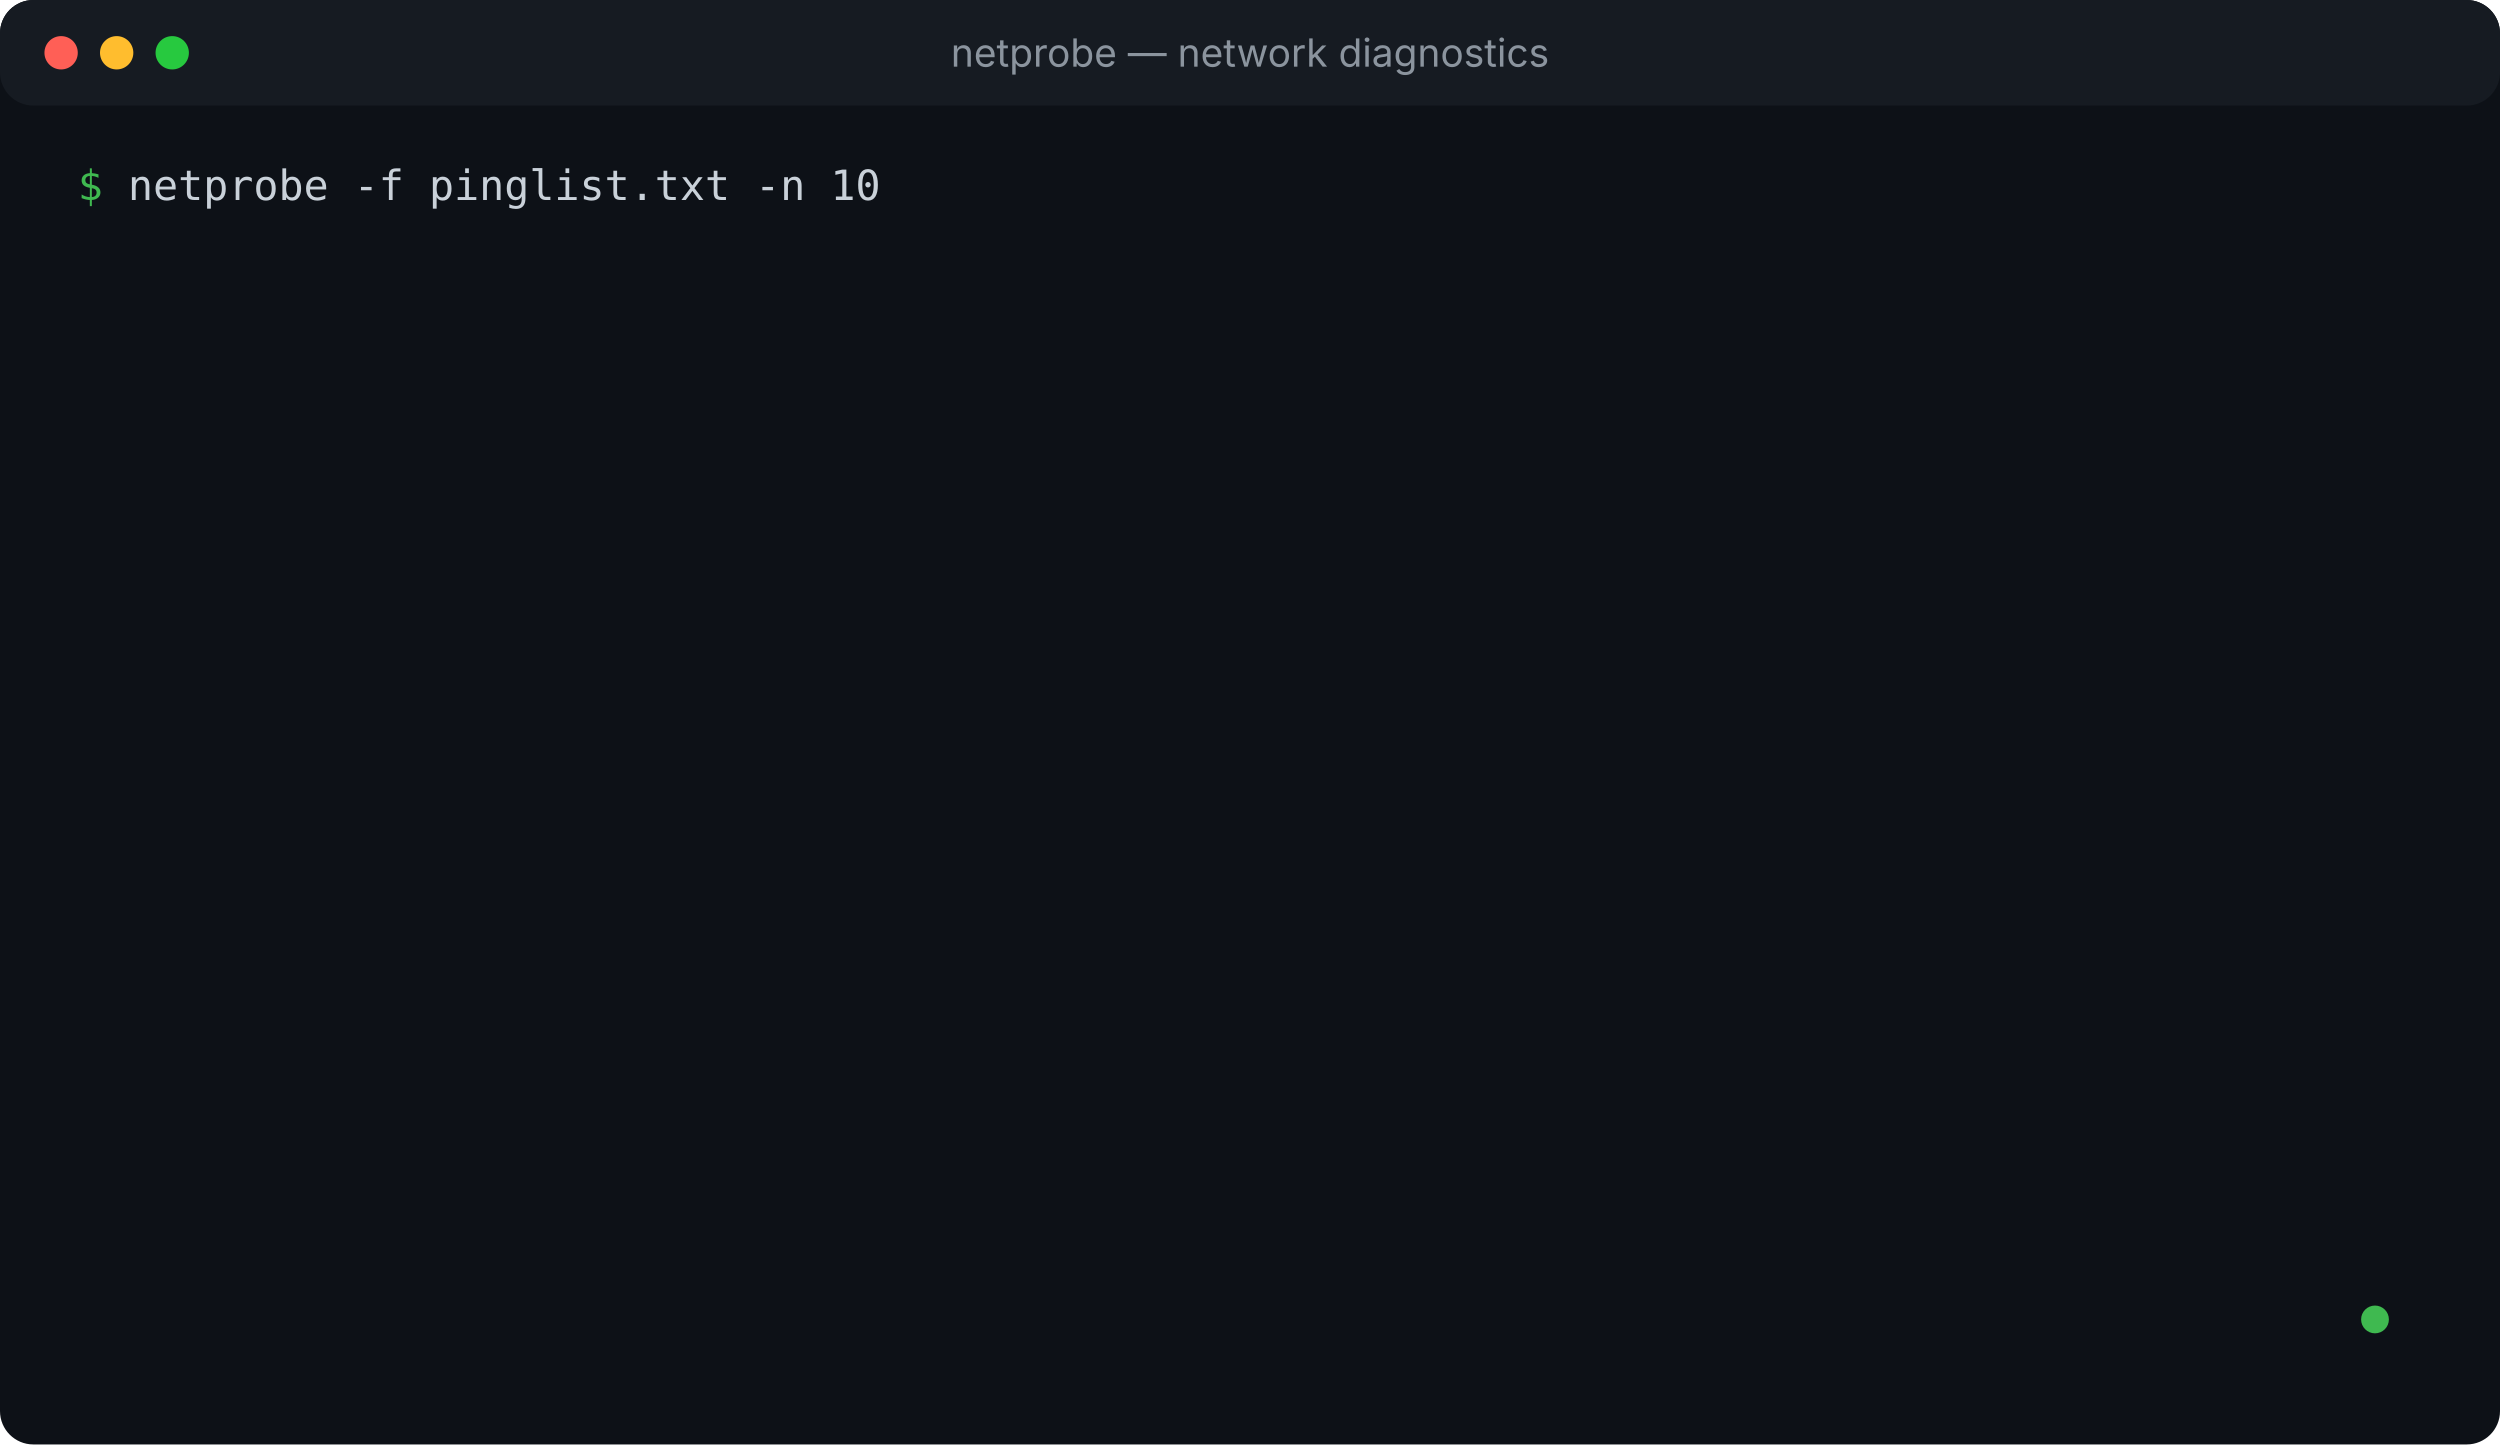
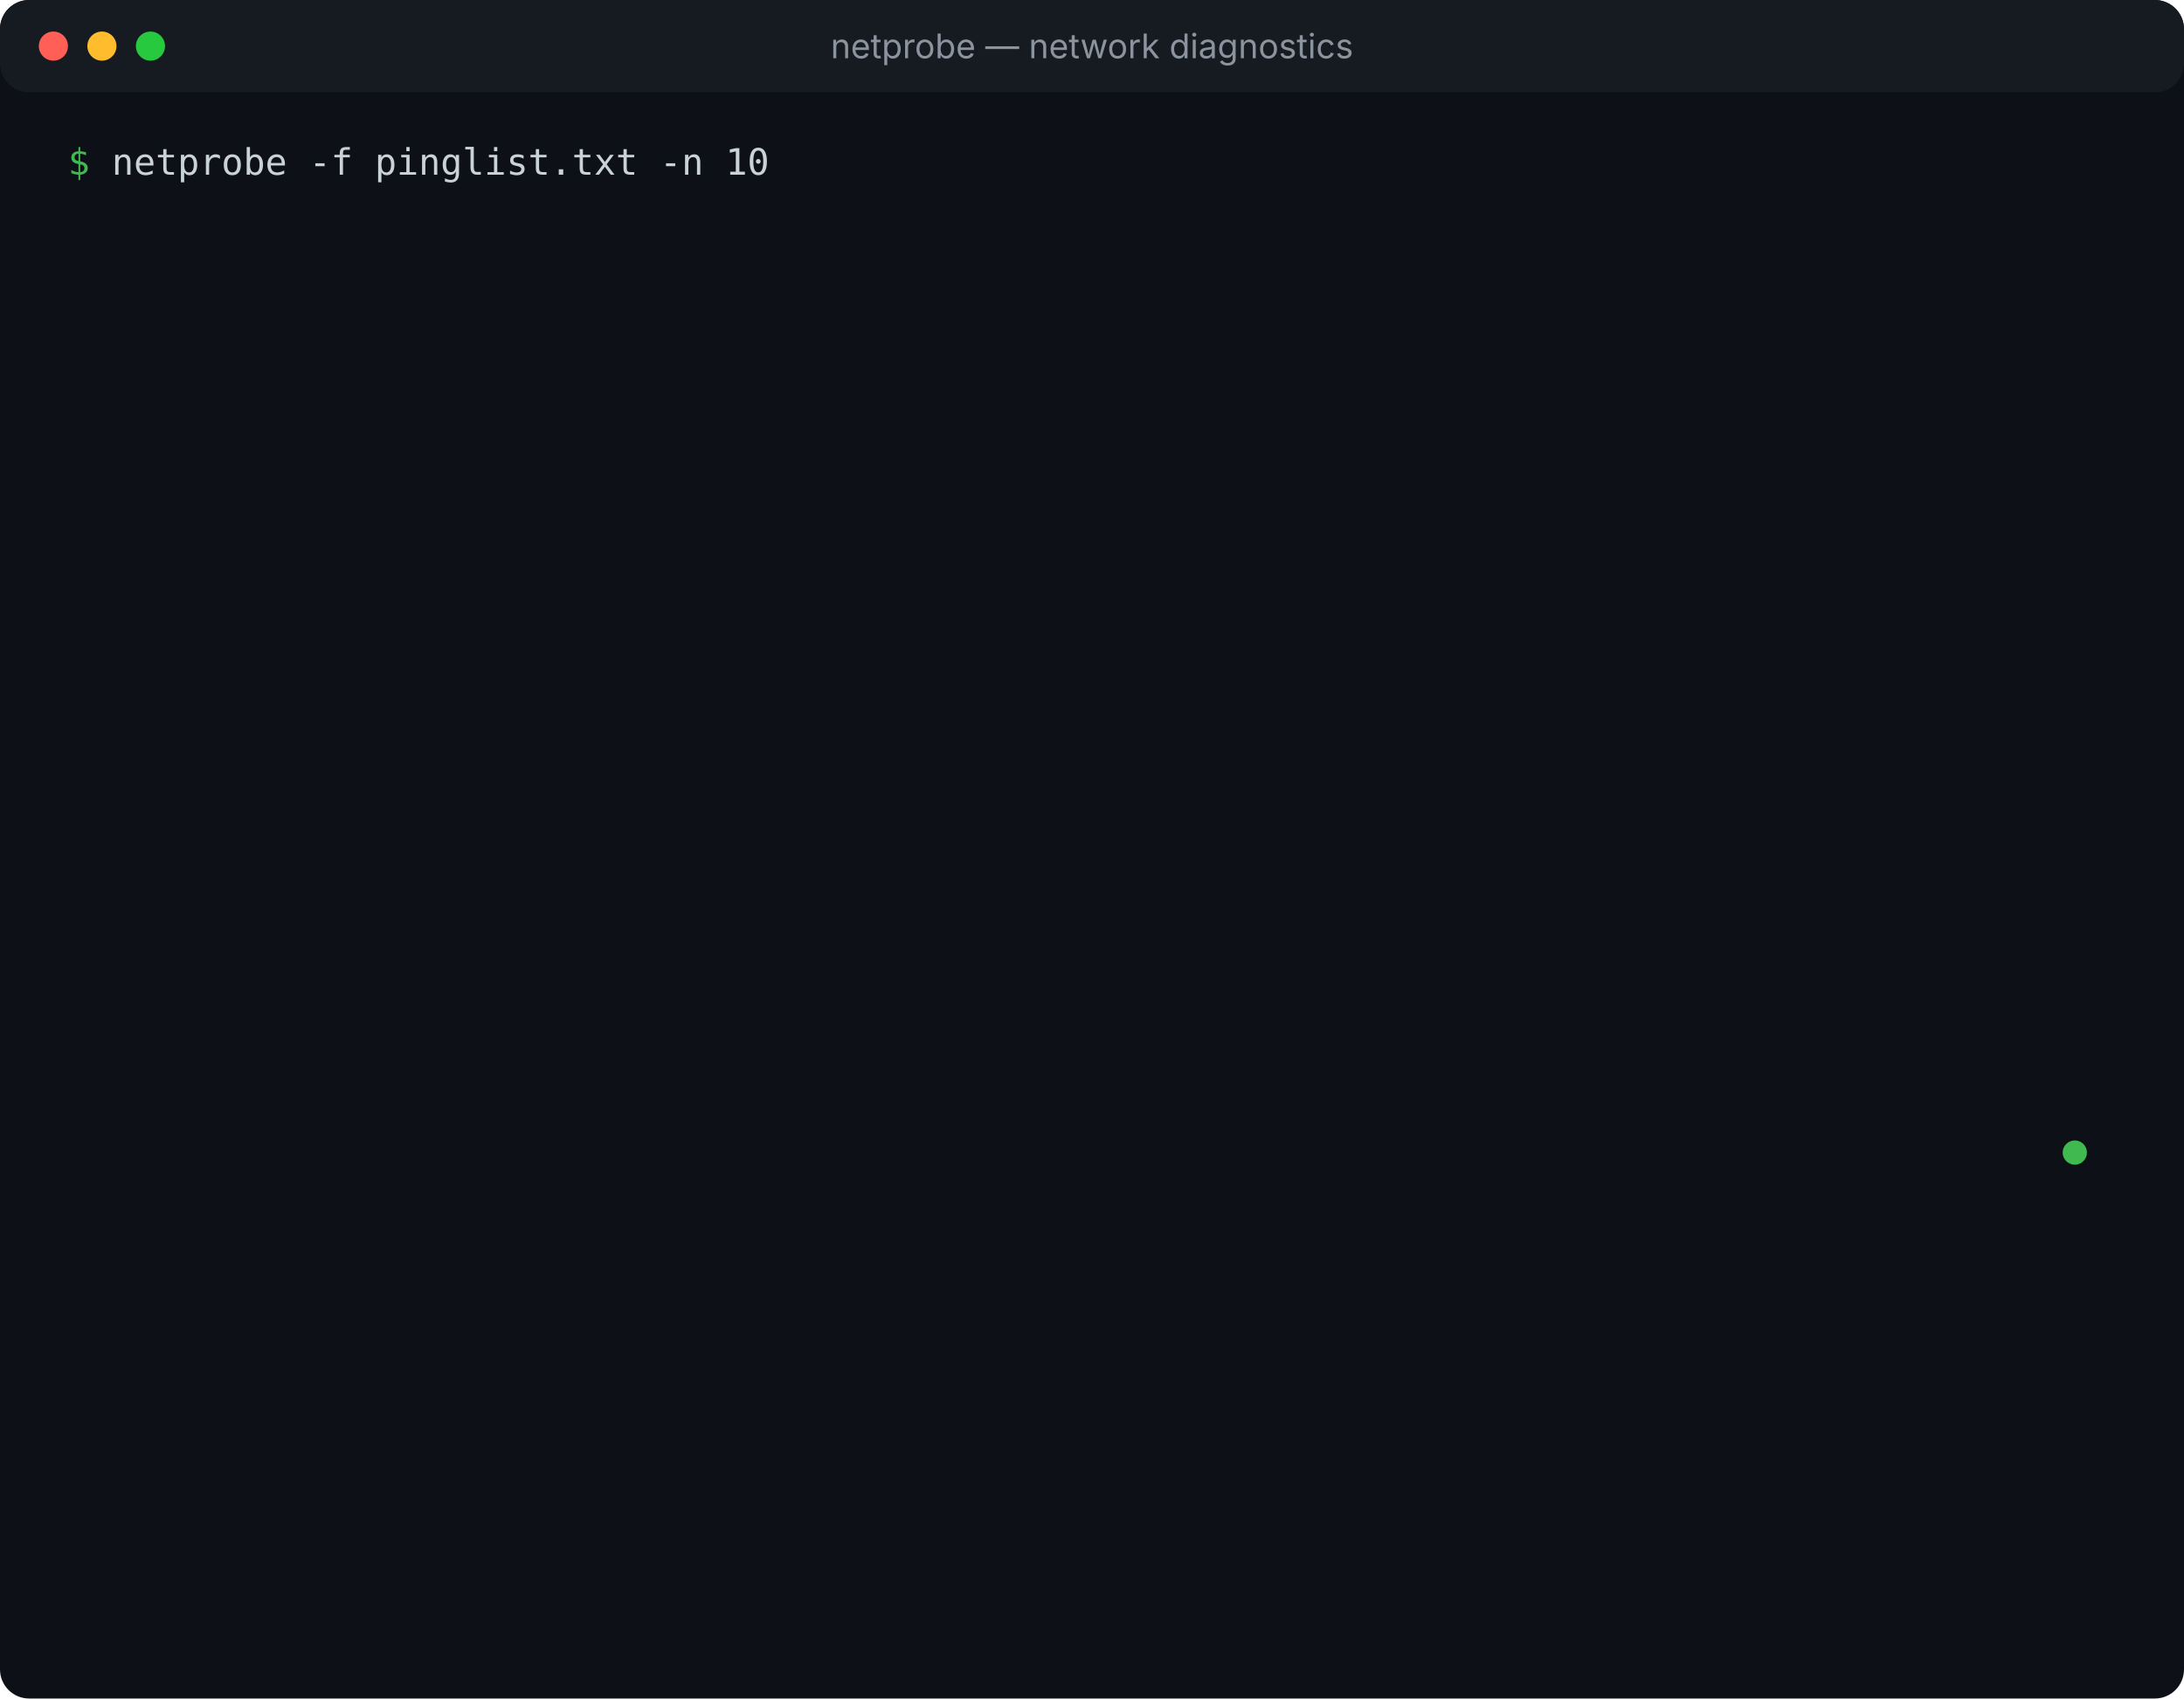
- <svg xmlns="http://www.w3.org/2000/svg" width="900" height="520" viewBox="0 0 900 520" role="img" aria-label="Animated netprobe terminal demo">
+ <svg xmlns="http://www.w3.org/2000/svg" width="900" height="700" viewBox="0 0 900 700" role="img" aria-label="Animated netprobe terminal demo">
  <style>
    .terminal { fill: #0d1117; }
    .bar { fill: #161b22; }
    .title { fill: #8b949e; font: 14px -apple-system, BlinkMacSystemFont, "Segoe UI", sans-serif; }
    .text { fill: #c9d1d9; font: 15px ui-monospace, SFMono-Regular, Menlo, Monaco, Consolas, monospace; }
    .muted { fill: #8b949e; }
    .cyan { fill: #58a6ff; }
    .green { fill: #3fb950; }
    .yellow { fill: #d29922; }
    .red { fill: #f85149; }
    .line { opacity: 0; animation: appear 0.35s ease-out forwards; }
    .l1 { animation-delay: .5s; }
    .l2 { animation-delay: 1.0s; }
    .l3 { animation-delay: 1.5s; }
    .l4 { animation-delay: 2.0s; }
    .l5 { animation-delay: 2.5s; }
    .l6 { animation-delay: 3.0s; }
    .l7 { animation-delay: 3.5s; }
    .l8 { animation-delay: 4.0s; }
    .pulse { animation: pulse 1.5s ease-in-out infinite; }
    @keyframes appear { to { opacity: 1; } }
    @keyframes pulse { 0%, 100% { opacity: .45; } 50% { opacity: 1; } }
  </style>
-   <rect class="terminal" x="0" y="0" width="900" height="520" rx="12" />
+   <rect class="terminal" x="0" y="0" width="900" height="700" rx="12" />
  <rect class="bar" x="0" y="0" width="900" height="38" rx="12" />
  <circle cx="22" cy="19" r="6" fill="#ff5f56" />
  <circle cx="42" cy="19" r="6" fill="#ffbd2e" />
  <circle cx="62" cy="19" r="6" fill="#27c93f" />
  <text class="title" x="450" y="24" text-anchor="middle">netprobe — network diagnostics</text>
  <text class="text" x="28" y="72">
    <tspan class="green">$</tspan> netprobe -f pinglist.txt -n 10</text>
  <text class="muted line l1" x="28" y="103">Probing endpoints in parallel...</text>
  <text class="text line l2" x="28" y="134">[01/08] Router               192.168.1.1       OK</text>
  <text class="text line l3" x="28" y="165">[02/08] Cloudflare DNS       1.1.1.1           OK</text>
  <text class="text line l4" x="28" y="196">[03/08] Zerodha Kite API     api.kite.trade     OK</text>
  <text class="text line l5" x="28" y="227">[04/08] NSE                  www.nseindia.com    OK</text>
  <text class="text line l6" x="28" y="258">[08/08] GitHub               github.com          OK</text>
  <text class="cyan line l7" x="28" y="302">+----------------------+--------------------------+----------+</text>
  <text class="cyan line l7" x="28" y="326">| NETPROBE             | ICMP LATENCY DASHBOARD   | AVG ms   |</text>
  <text class="cyan line l7" x="28" y="350">+----------------------+--------------------------+----------+</text>
  <text class="text line l8" x="28" y="379">| Router               | 192.168.1.1              |  4.742   | <tspan class="green">OK</tspan>
  </text>
  <text class="text line l8" x="28" y="405">| Zerodha Kite API     | api.kite.trade           | 19.640   | <tspan class="green">OK</tspan>
  </text>
  <text class="text line l8" x="28" y="431">| GitHub               | github.com               | 46.533   | <tspan class="green">OK</tspan>
  </text>
  <text class="muted line l8" x="28" y="475">SUMMARY: 8 OK | 0 NO ICMP | 0 LOSS</text>
  <circle class="green pulse" cx="855" cy="475" r="5" />
+   <text class="cyan line l8" x="28" y="525">$ netprobe --http https://api.kite.trade</text>
+   <text class="text line l8" x="28" y="549">HTTP 200   DNS 2.1ms   TCP 8.4ms   TLS 14.2ms   TTFB 31.7ms</text>
+   <text class="cyan line l8" x="28" y="581">$ netprobe --tcp api.kite.trade:443</text>
+   <text class="green line l8" x="28" y="605">TCP connectivity: OPEN / reachable</text>
+   <text class="cyan line l8" x="28" y="637">$ netprobe --dns api.kite.trade --json</text>
+   <text class="text line l8" x="28" y="661">system  4.8ms     1.1.1.1  3.2ms     8.8.8.8  6.1ms</text>
</svg>
